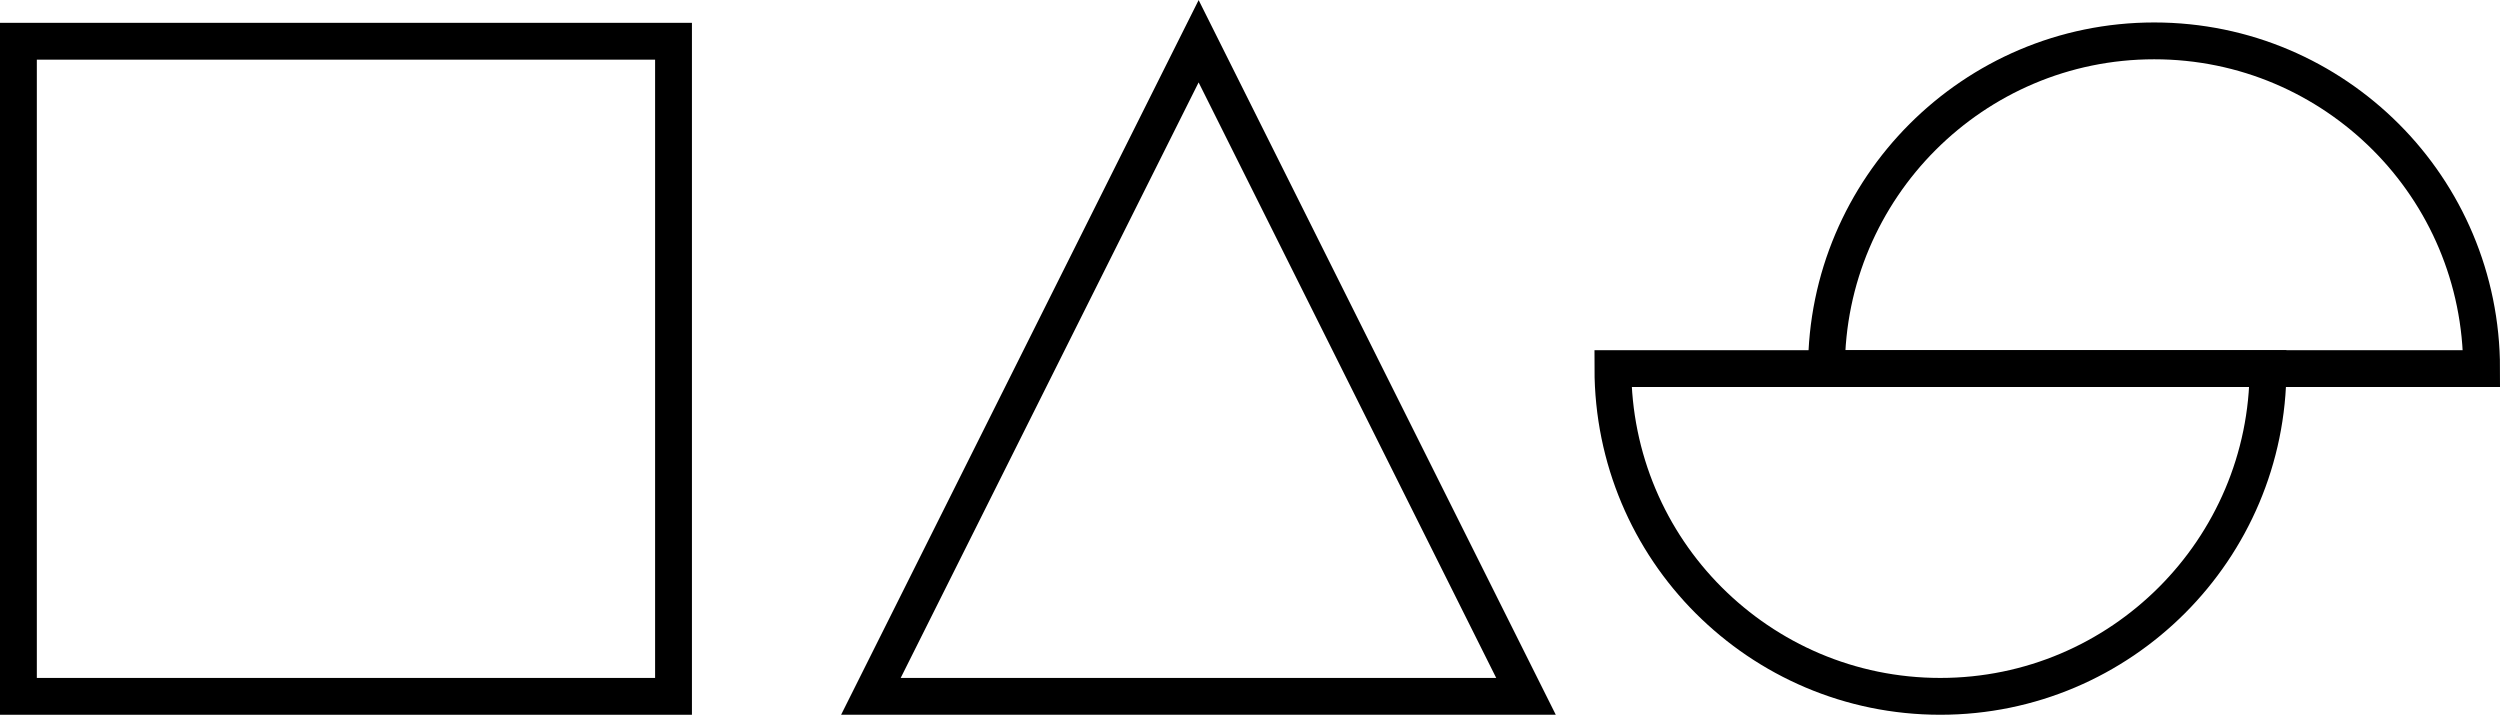
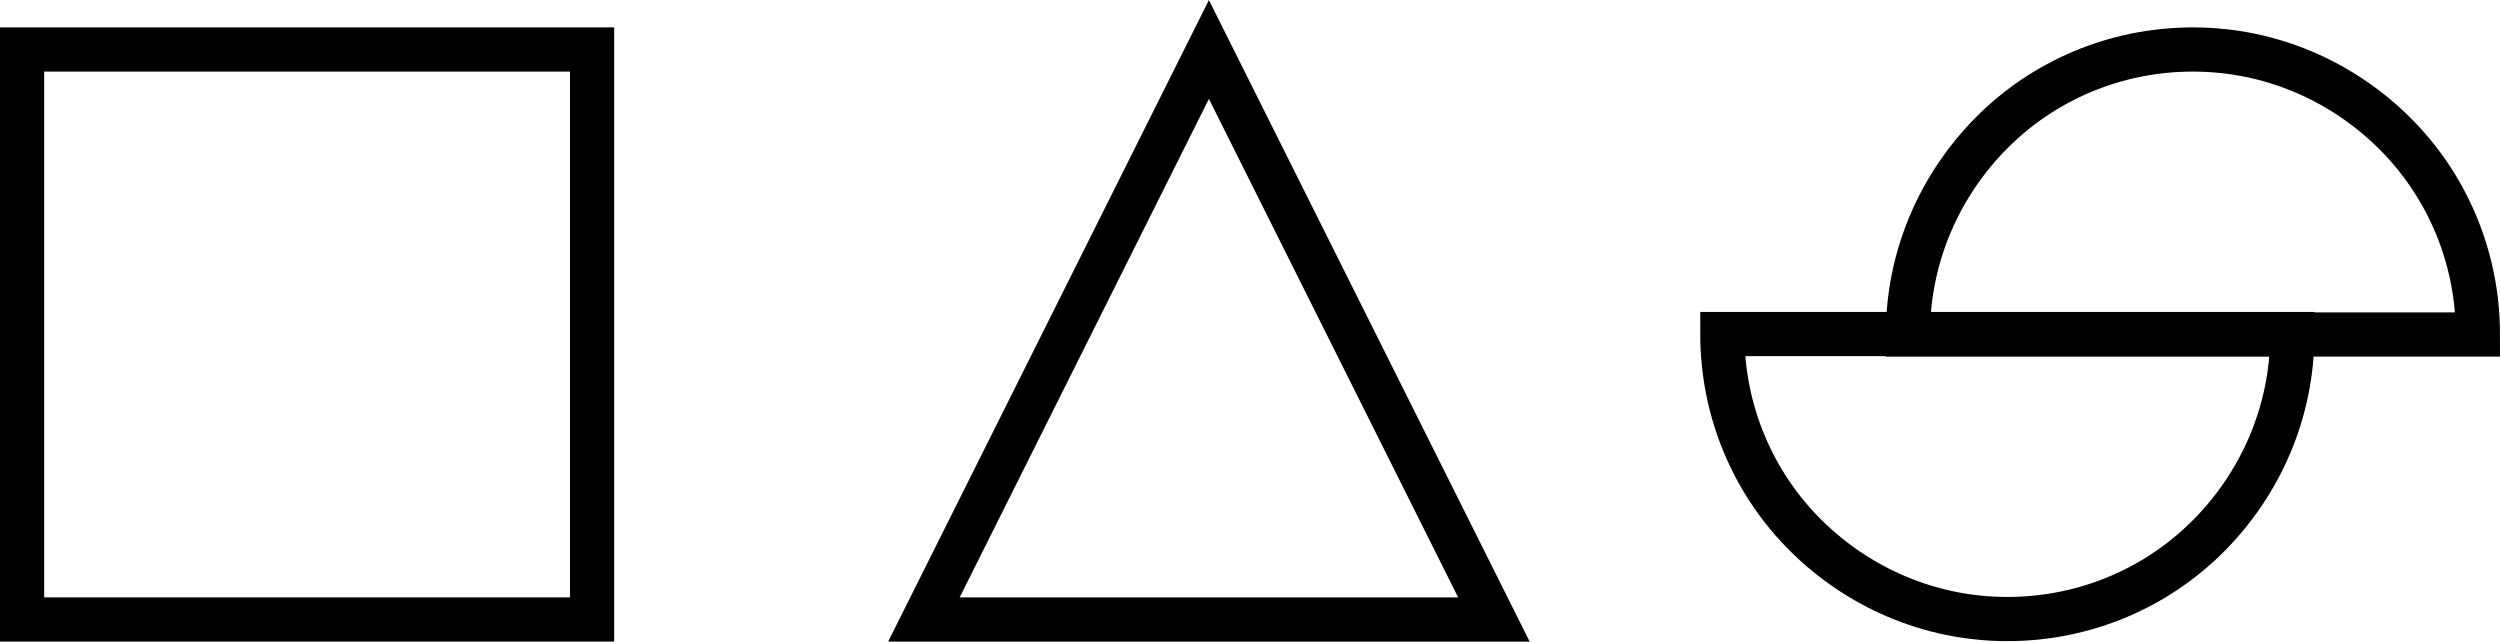
- <svg xmlns="http://www.w3.org/2000/svg" id="Layer_2" data-name="Layer 2" viewBox="0 0 67.89 19.41">
+ <svg xmlns="http://www.w3.org/2000/svg" id="Layer_2" data-name="Layer 2" viewBox="0 0 56.58 14.52">
  <g id="Layer_1-2" data-name="Layer 1">
+     <rect x=".5" y="1.12" width="12.9" height="12.9" style="fill: none; stroke: #000; stroke-miterlimit: 10;" />
    <g>
-       <rect x=".5" y="1.12" width="17.79" height="17.79" style="fill: none; stroke: #000; stroke-miterlimit: 10;" />
-       <g>
-         <path d="M67.39,10.01h-17.79c0-2.45,1-4.68,2.61-6.29s3.83-2.61,6.29-2.61,4.68,1,6.29,2.61,2.6,3.84,2.6,6.29Z" style="fill: none; stroke: #000; stroke-miterlimit: 10;" />
-         <path d="M43.8,10.01h17.79c0,2.45-1,4.68-2.61,6.29s-3.83,2.61-6.29,2.61-4.68-1-6.29-2.61-2.6-3.84-2.6-6.29Z" style="fill: none; stroke: #000; stroke-miterlimit: 10;" />
-       </g>
-       <polygon points="41.44 18.91 23.65 18.91 32.55 1.12 41.44 18.91" style="fill: none; stroke: #000; stroke-miterlimit: 10;" />
+       <path d="M56.08,7.57h-12.9c0-1.78.73-3.39,1.89-4.56s2.78-1.89,4.56-1.89,3.39.73,4.56,1.89,1.89,2.78,1.89,4.56Z" style="fill: none; stroke: #000; stroke-miterlimit: 10;" />
+       <path d="M38.98,7.56h12.9c0,1.78-.73,3.39-1.89,4.56s-2.78,1.89-4.56,1.89-3.39-.73-4.56-1.89-1.89-2.78-1.89-4.56Z" style="fill: none; stroke: #000; stroke-miterlimit: 10;" />
    </g>
+     <polygon points="33.81 14.02 20.91 14.02 27.36 1.12 33.81 14.02" style="fill: none; stroke: #000; stroke-miterlimit: 10;" />
  </g>
</svg>
